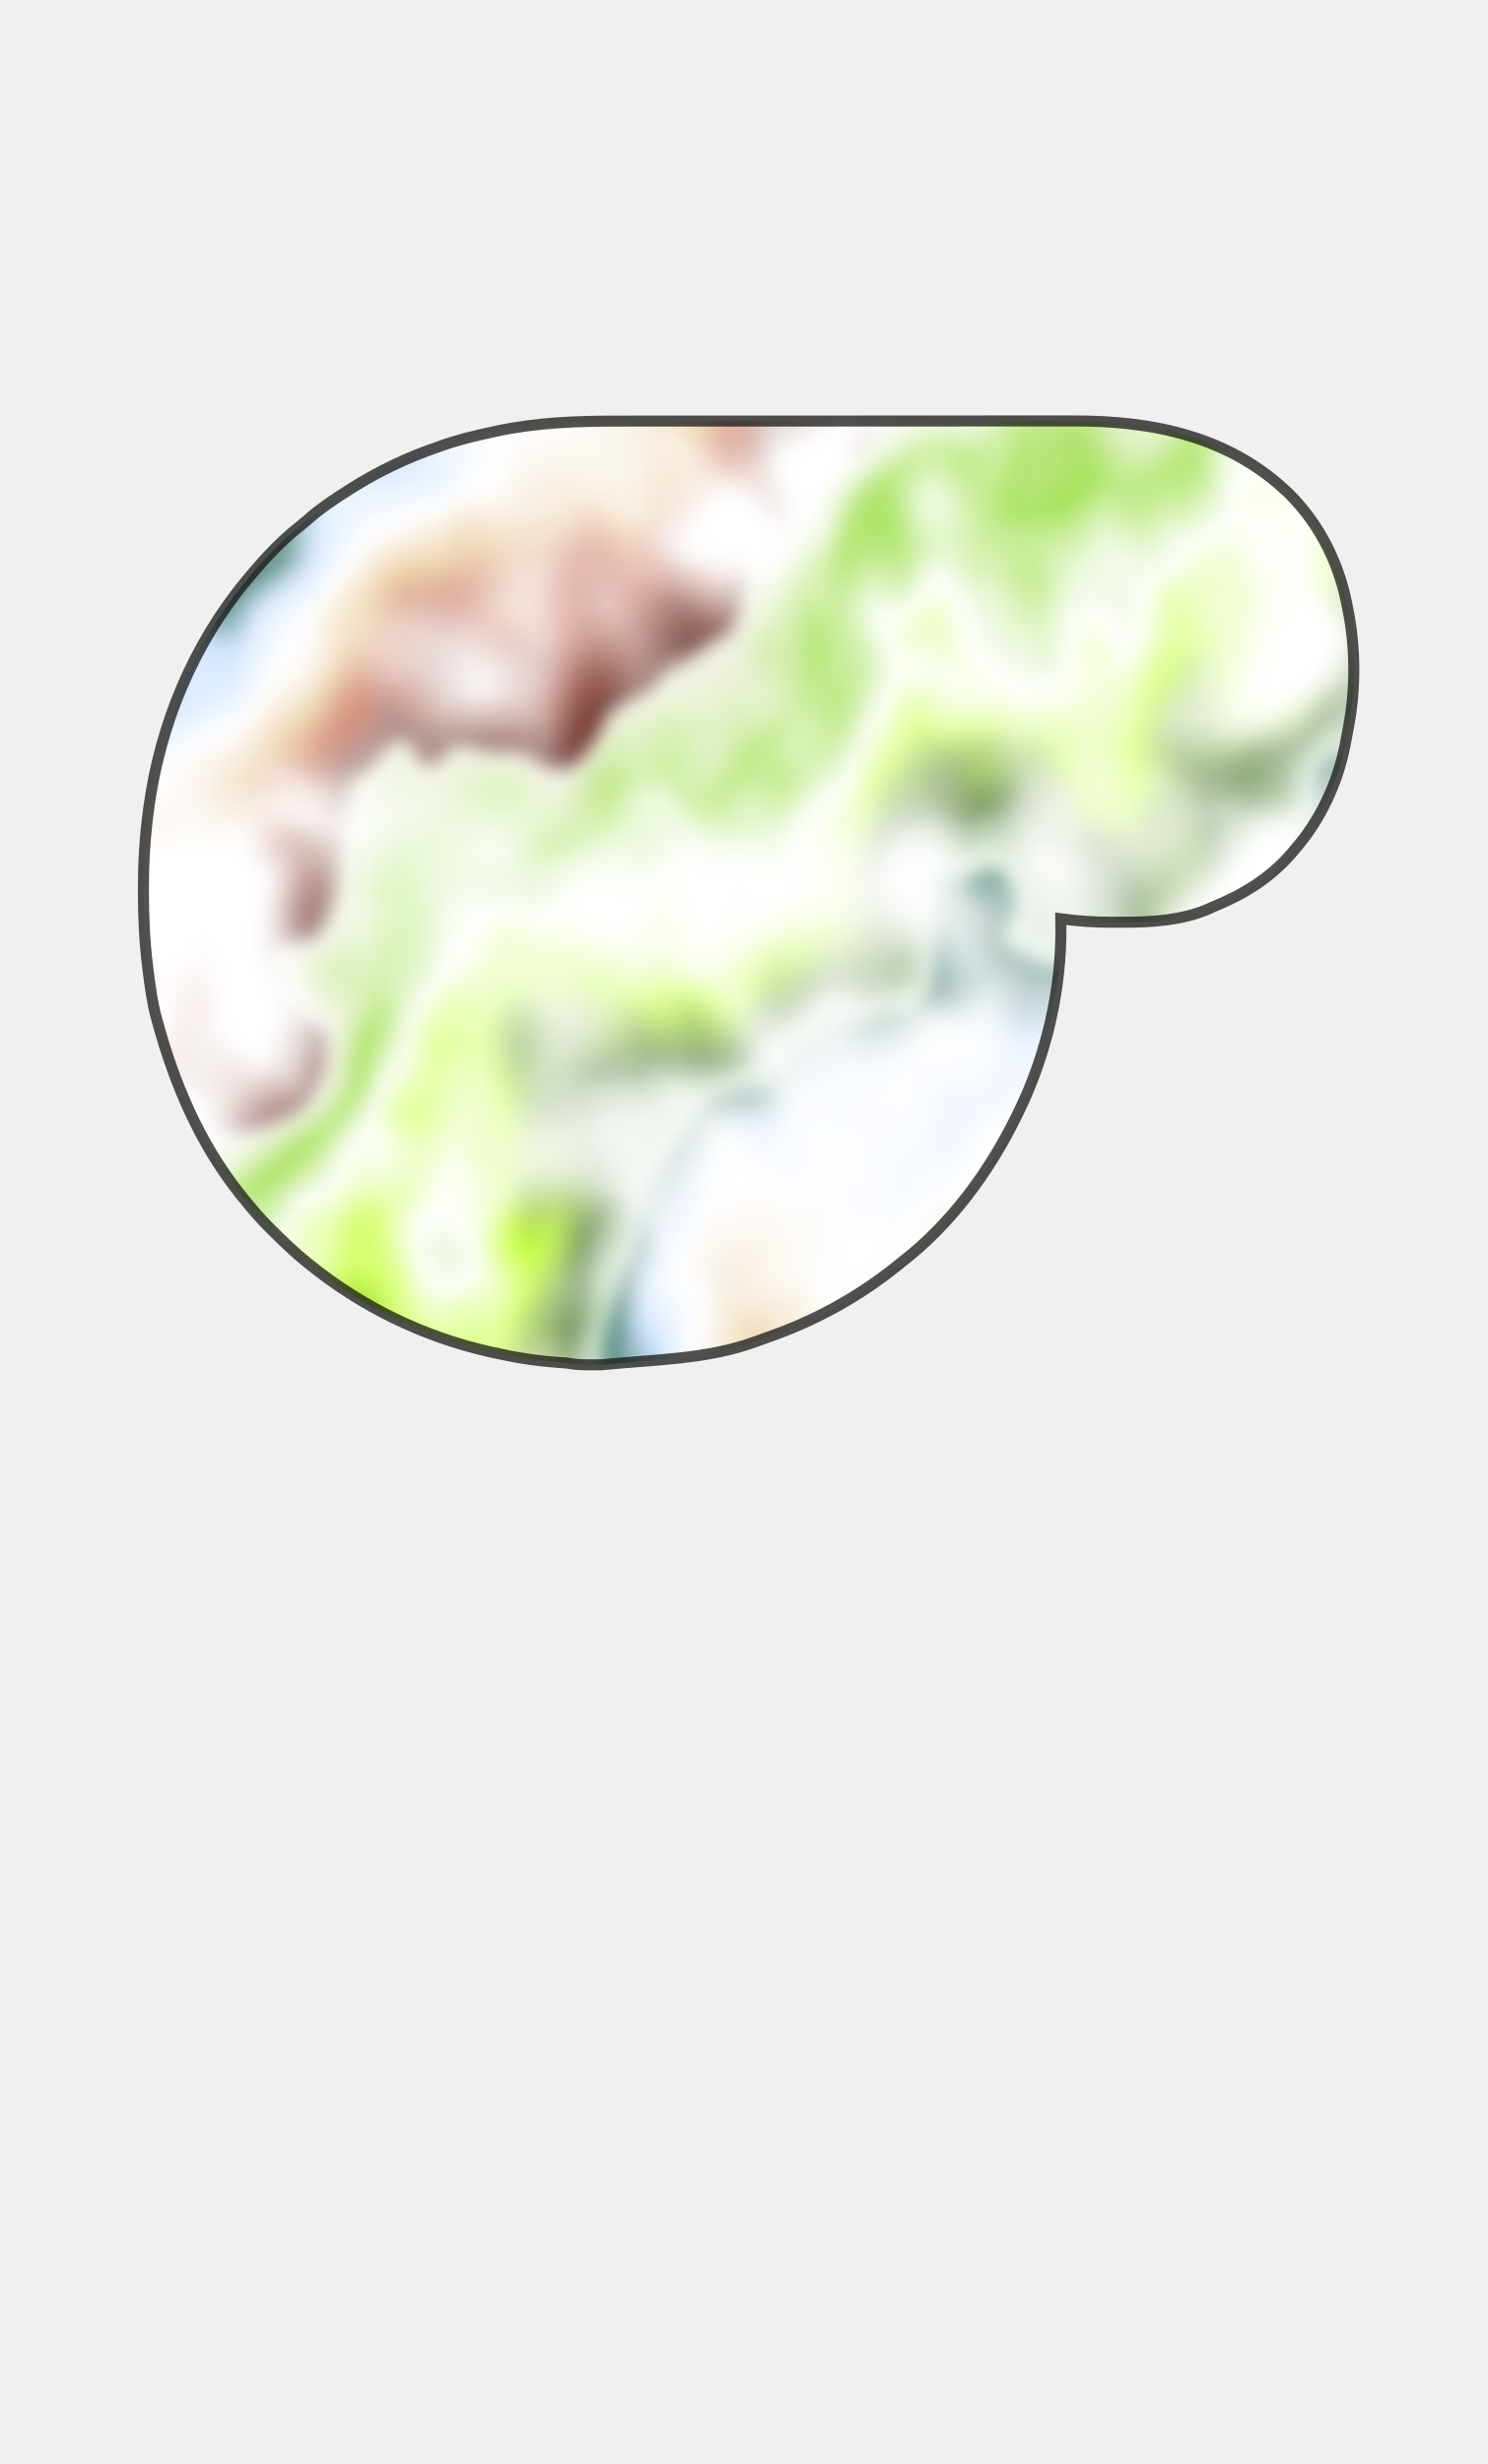
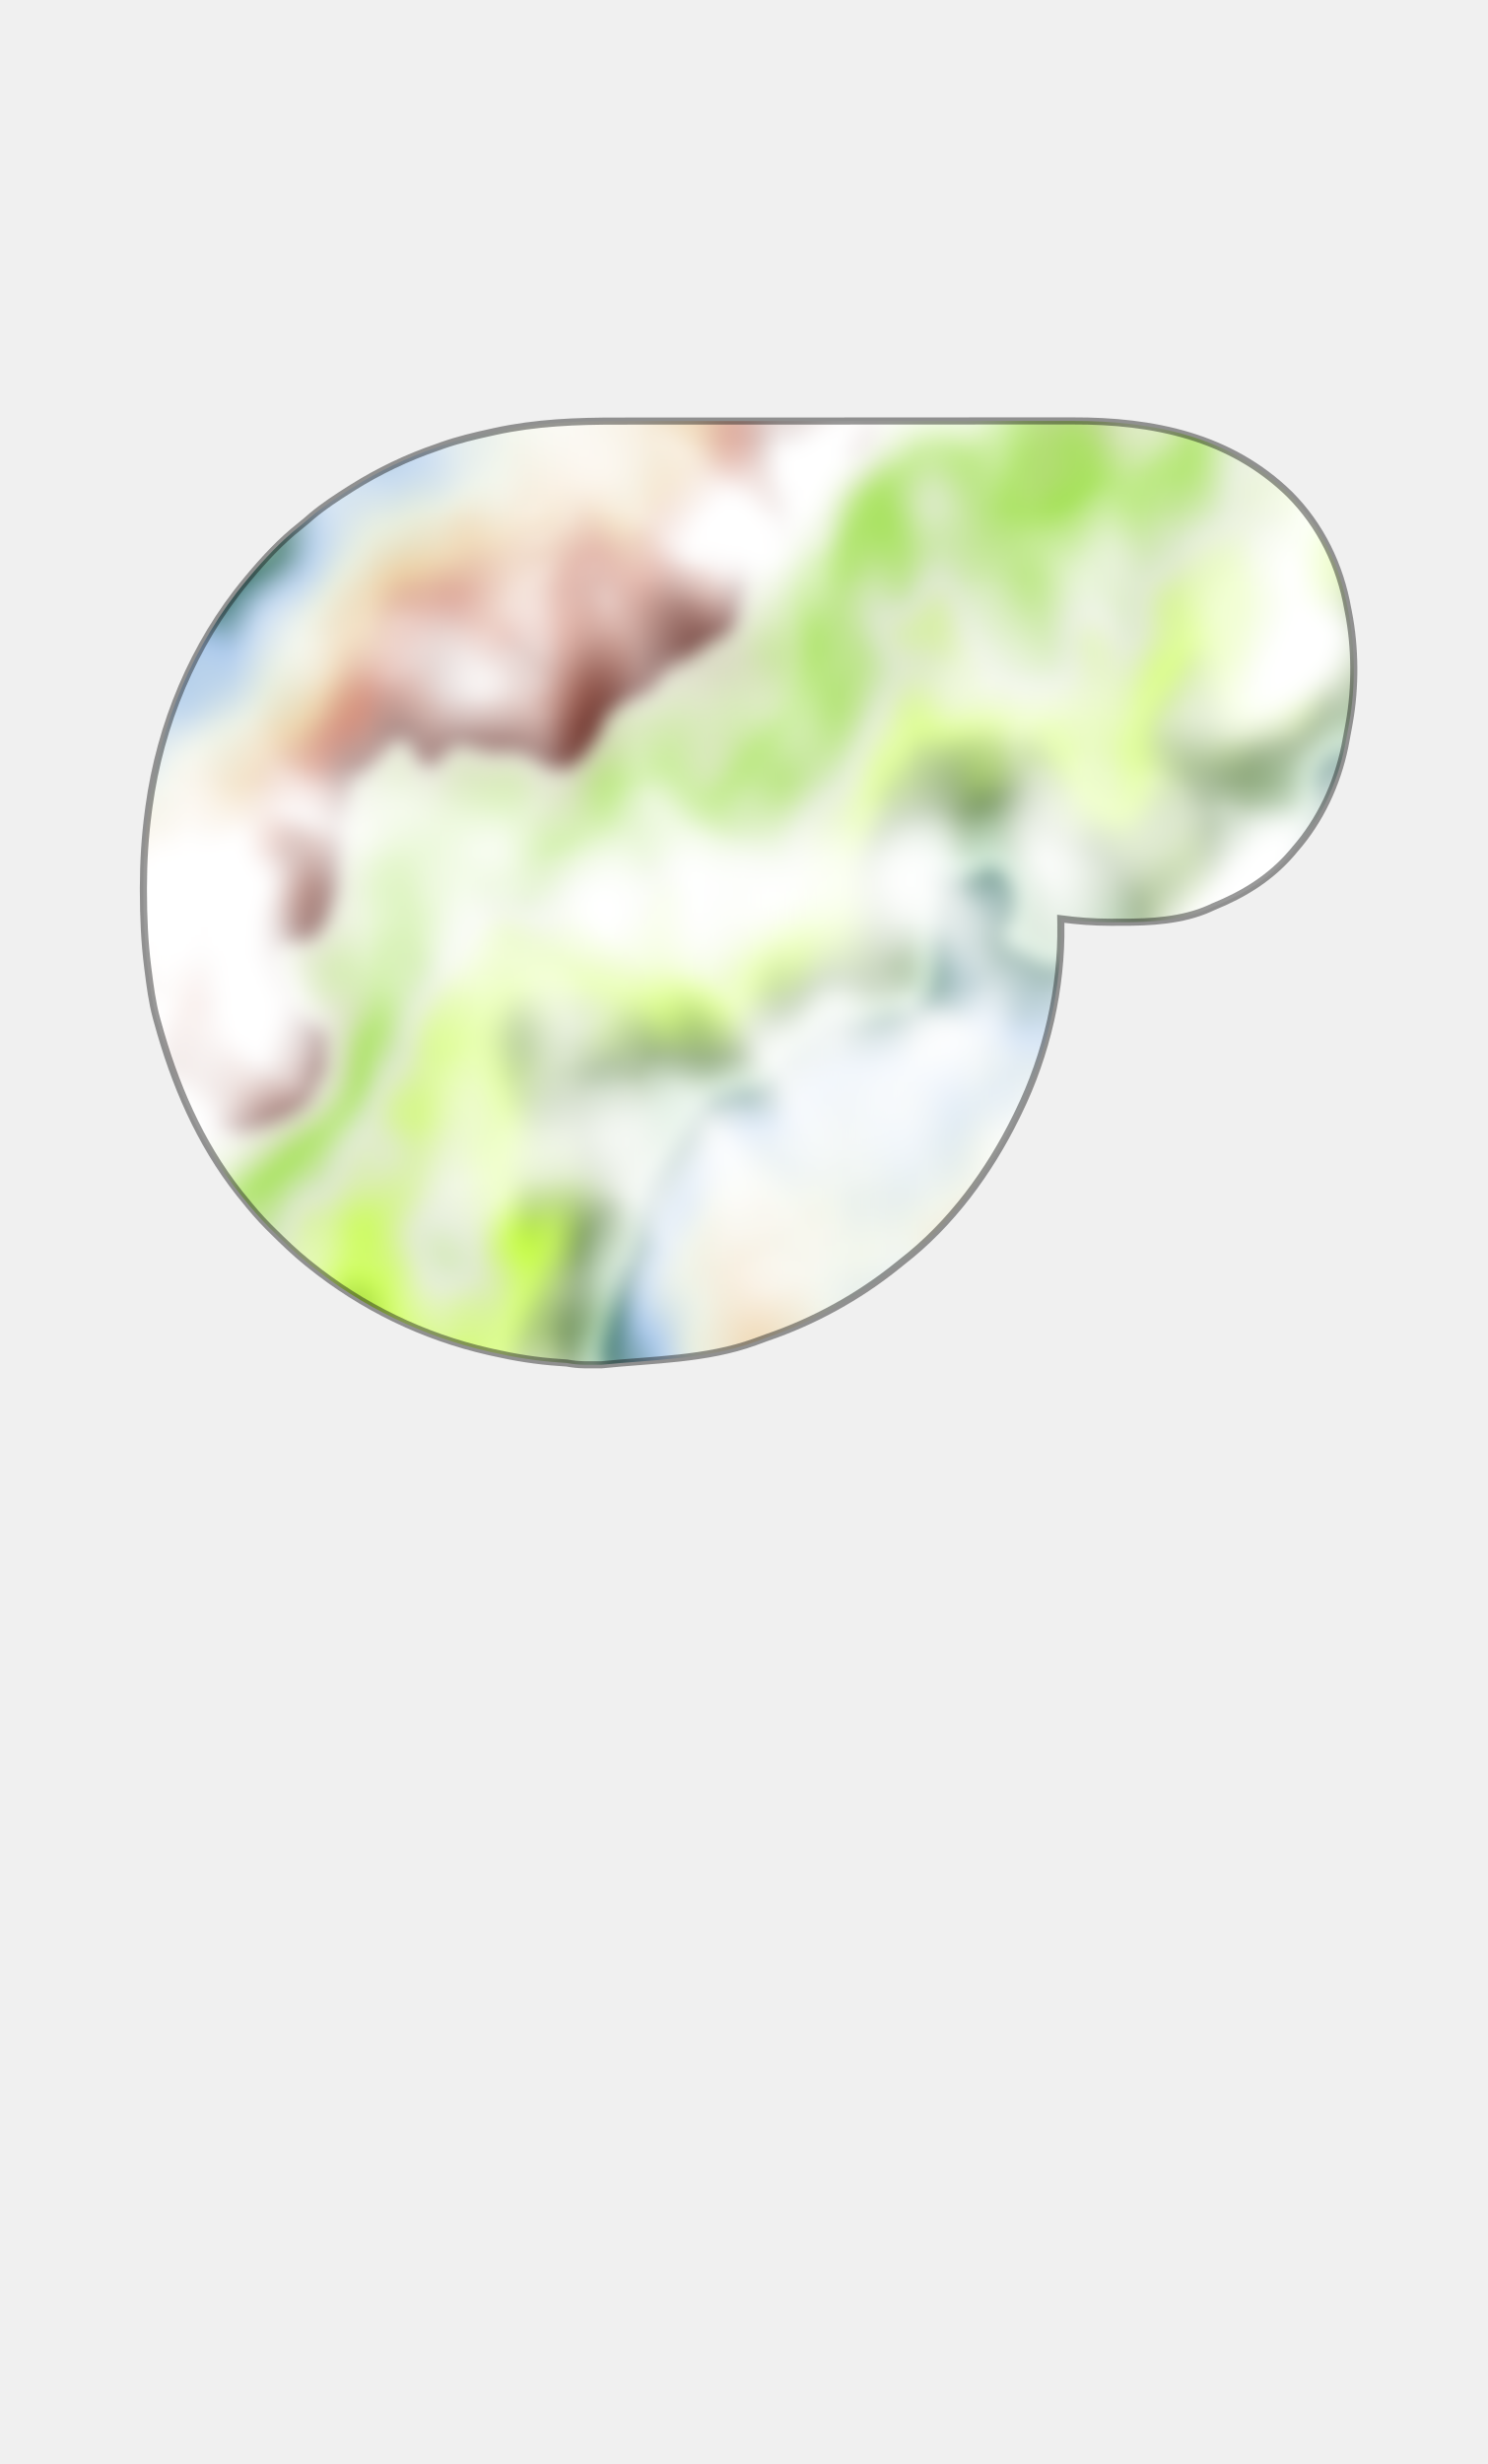
<svg xmlns="http://www.w3.org/2000/svg" viewBox="542.8 71.9 984.7 1630.8" fill="none" role="presentation">
  <defs>
    <g id="mark">
      <path transform="translate(951.9 350.6)" d="M0 0 C4.416 0.005 8.832 -0.008 13.248 -0.018 C21.855 -0.035 30.462 -0.036 39.069 -0.031 C46.075 -0.027 53.08 -0.028 60.086 -0.034 C61.592 -0.035 61.592 -0.035 63.128 -0.036 C65.169 -0.037 67.21 -0.039 69.251 -0.04 C88.304 -0.054 107.357 -0.049 126.41 -0.037 C143.778 -0.027 161.146 -0.04 178.515 -0.064 C196.43 -0.089 214.345 -0.098 232.26 -0.092 C242.286 -0.088 252.311 -0.09 262.337 -0.108 C270.867 -0.123 279.397 -0.123 287.927 -0.106 C292.264 -0.097 296.602 -0.095 300.939 -0.11 C354.19 -0.287 405.19 10.123 444.525 48.407 C465.191 69.104 478.054 95.736 483.087 124.407 C483.29 125.429 483.29 125.429 483.497 126.472 C488.049 149.614 488.25 176.188 484.087 199.407 C483.915 200.382 483.743 201.357 483.566 202.361 C482.97 205.673 482.348 208.978 481.712 212.282 C481.515 213.305 481.319 214.328 481.116 215.382 C476.069 240.161 464.793 264.348 448.087 283.407 C447.416 284.21 446.744 285.013 446.052 285.84 C431.801 302.42 414.154 313.262 394.087 321.407 C393.243 321.795 392.398 322.183 391.529 322.583 C373.782 330.548 352.458 331.765 333.282 331.668 C330.788 331.657 328.294 331.668 325.8 331.68 C314.773 331.688 304.016 330.851 293.087 329.407 C293.108 330.572 293.129 331.737 293.15 332.938 C293.831 375.35 283.734 419.33 265.087 457.407 C264.627 458.351 264.167 459.296 263.693 460.269 C245.709 496.843 220.542 531.307 188.087 556.407 C187 557.282 185.914 558.16 184.829 559.04 C159.163 579.743 129.533 595.989 98.331 606.625 C95.78 607.514 93.254 608.464 90.724 609.411 C58.504 621.137 23.088 621.137 -10.975 624.594 C-11.773 624.596 -12.57 624.597 -13.392 624.598 C-15.681 624.598 -17.971 624.588 -20.26 624.575 C-20.944 624.574 -21.627 624.572 -22.332 624.571 C-26.297 624.533 -30.016 624.111 -33.913 623.407 C-35.563 623.262 -37.216 623.142 -38.87 623.047 C-53.879 622.068 -68.254 619.741 -82.913 616.407 C-84.251 616.107 -84.251 616.107 -85.616 615.801 C-128.913 605.969 -169.369 586.258 -203.913 558.407 C-204.493 557.944 -205.073 557.481 -205.67 557.004 C-213.829 550.445 -221.299 543.216 -228.725 535.844 C-229.597 534.982 -230.469 534.12 -231.367 533.231 C-237.303 527.265 -242.684 520.997 -247.913 514.407 C-248.77 513.358 -249.628 512.31 -250.487 511.262 C-277.026 477.758 -293.753 438.353 -304.913 397.407 C-305.146 396.564 -305.379 395.722 -305.619 394.854 C-308.417 384.493 -309.75 373.908 -311.1 363.282 C-311.185 362.614 -311.271 361.946 -311.358 361.258 C-313.448 344.623 -314.15 328.094 -314.163 311.344 C-314.164 309.976 -314.164 309.976 -314.166 308.579 C-314.153 291.684 -313.157 275.164 -310.913 258.407 C-310.774 257.349 -310.634 256.292 -310.491 255.203 C-303.052 200.809 -281.085 147.721 -245.913 105.407 C-245.412 104.803 -244.911 104.199 -244.394 103.576 C-234.11 91.263 -223.223 79.487 -210.596 69.536 C-207.776 67.298 -205.072 64.951 -202.35 62.594 C-194.662 56.187 -186.358 50.758 -177.913 45.407 C-177.231 44.974 -176.55 44.541 -175.847 44.094 C-158.363 33.108 -139.454 24.069 -119.913 17.407 C-118.736 16.981 -117.559 16.556 -116.346 16.118 C-105.728 12.383 -94.899 9.805 -83.913 7.407 C-83.08 7.222 -82.248 7.038 -81.39 6.848 C-54.423 0.967 -27.474 -0.051 0 0 Z" />
    </g>
    <mask id="markMask" maskUnits="userSpaceOnUse" x="542.8" y="71.9" width="984.7" height="1630.8">
      <use href="#mark" fill="#ffffff" />
    </mask>
    <linearGradient id="film" gradientUnits="userSpaceOnUse" spreadMethod="repeat" x1="630.2" y1="159.3" x2="1001.4" y2="654.4">
-       <stop offset="0" stop-color="#ffffff" />
+       <stop offset="0" stop-color="#dfe8d2" />
      <stop offset="0.1" stop-color="#c6ff3e" />
      <stop offset="0.2" stop-color="#3f6b1f" />
-       <stop offset="0.3" stop-color="#eafff0" />
+       <stop offset="0.3" stop-color="#bfe8cf" />
      <stop offset="0.3" stop-color="#1f5f4a" />
-       <stop offset="0.4" stop-color="#cfe4ff" />
-       <stop offset="0.5" stop-color="#ffffff" />
+       <stop offset="0.4" stop-color="#a9c8ef" />
+       <stop offset="0.5" stop-color="#e4ecd8" />
      <stop offset="0.6" stop-color="#e9c896" />
      <stop offset="0.7" stop-color="#c2624a" />
      <stop offset="0.8" stop-color="#5e2a24" />
-       <stop offset="0.8" stop-color="#f3efe4" />
+       <stop offset="0.8" stop-color="#d8d3c2" />
      <stop offset="0.9" stop-color="#9ee04a" />
-       <stop offset="1" stop-color="#ffffff" />
+       <stop offset="1" stop-color="#dfe8d2" />
    </linearGradient>
    <filter id="slick" x="-10%" y="-10%" width="120%" height="120%" color-interpolation-filters="sRGB">
      <feTurbulence type="fractalNoise" baseFrequency="0.004 0.003" numOctaves="4" seed="11" result="noise" />
      <feDisplacementMap in="SourceGraphic" in2="noise" scale="436.8" xChannelSelector="R" yChannelSelector="G" result="swirl" />
      <feGaussianBlur in="noise" stdDeviation="17.5" result="bump" />
      <feSpecularLighting in="bump" surfaceScale="87.4" specularConstant="1.6" specularExponent="18" lighting-color="#ffffff" result="spec">
        <feDistantLight azimuth="238" elevation="55" />
      </feSpecularLighting>
      <feComposite in="spec" in2="swirl" operator="in" result="specClipped" />
      <feBlend in="swirl" in2="specClipped" mode="screen" result="lit" />
      <feGaussianBlur in="lit" stdDeviation="5.8" />
    </filter>
  </defs>
  <g mask="url(#markMask)">
    <rect x="-267.2" y="-1384.1" width="2604.7" height="4542.9" fill="url(#film)" filter="url(#slick)" />
  </g>
-   <use href="#mark" fill="none" stroke="#0e0e0c" stroke-width="7.3" stroke-opacity="0.72" />
+   <use href="#mark" fill="none" stroke="#0e0e0c" stroke-width="4.7" stroke-opacity="0.42" />
</svg>
